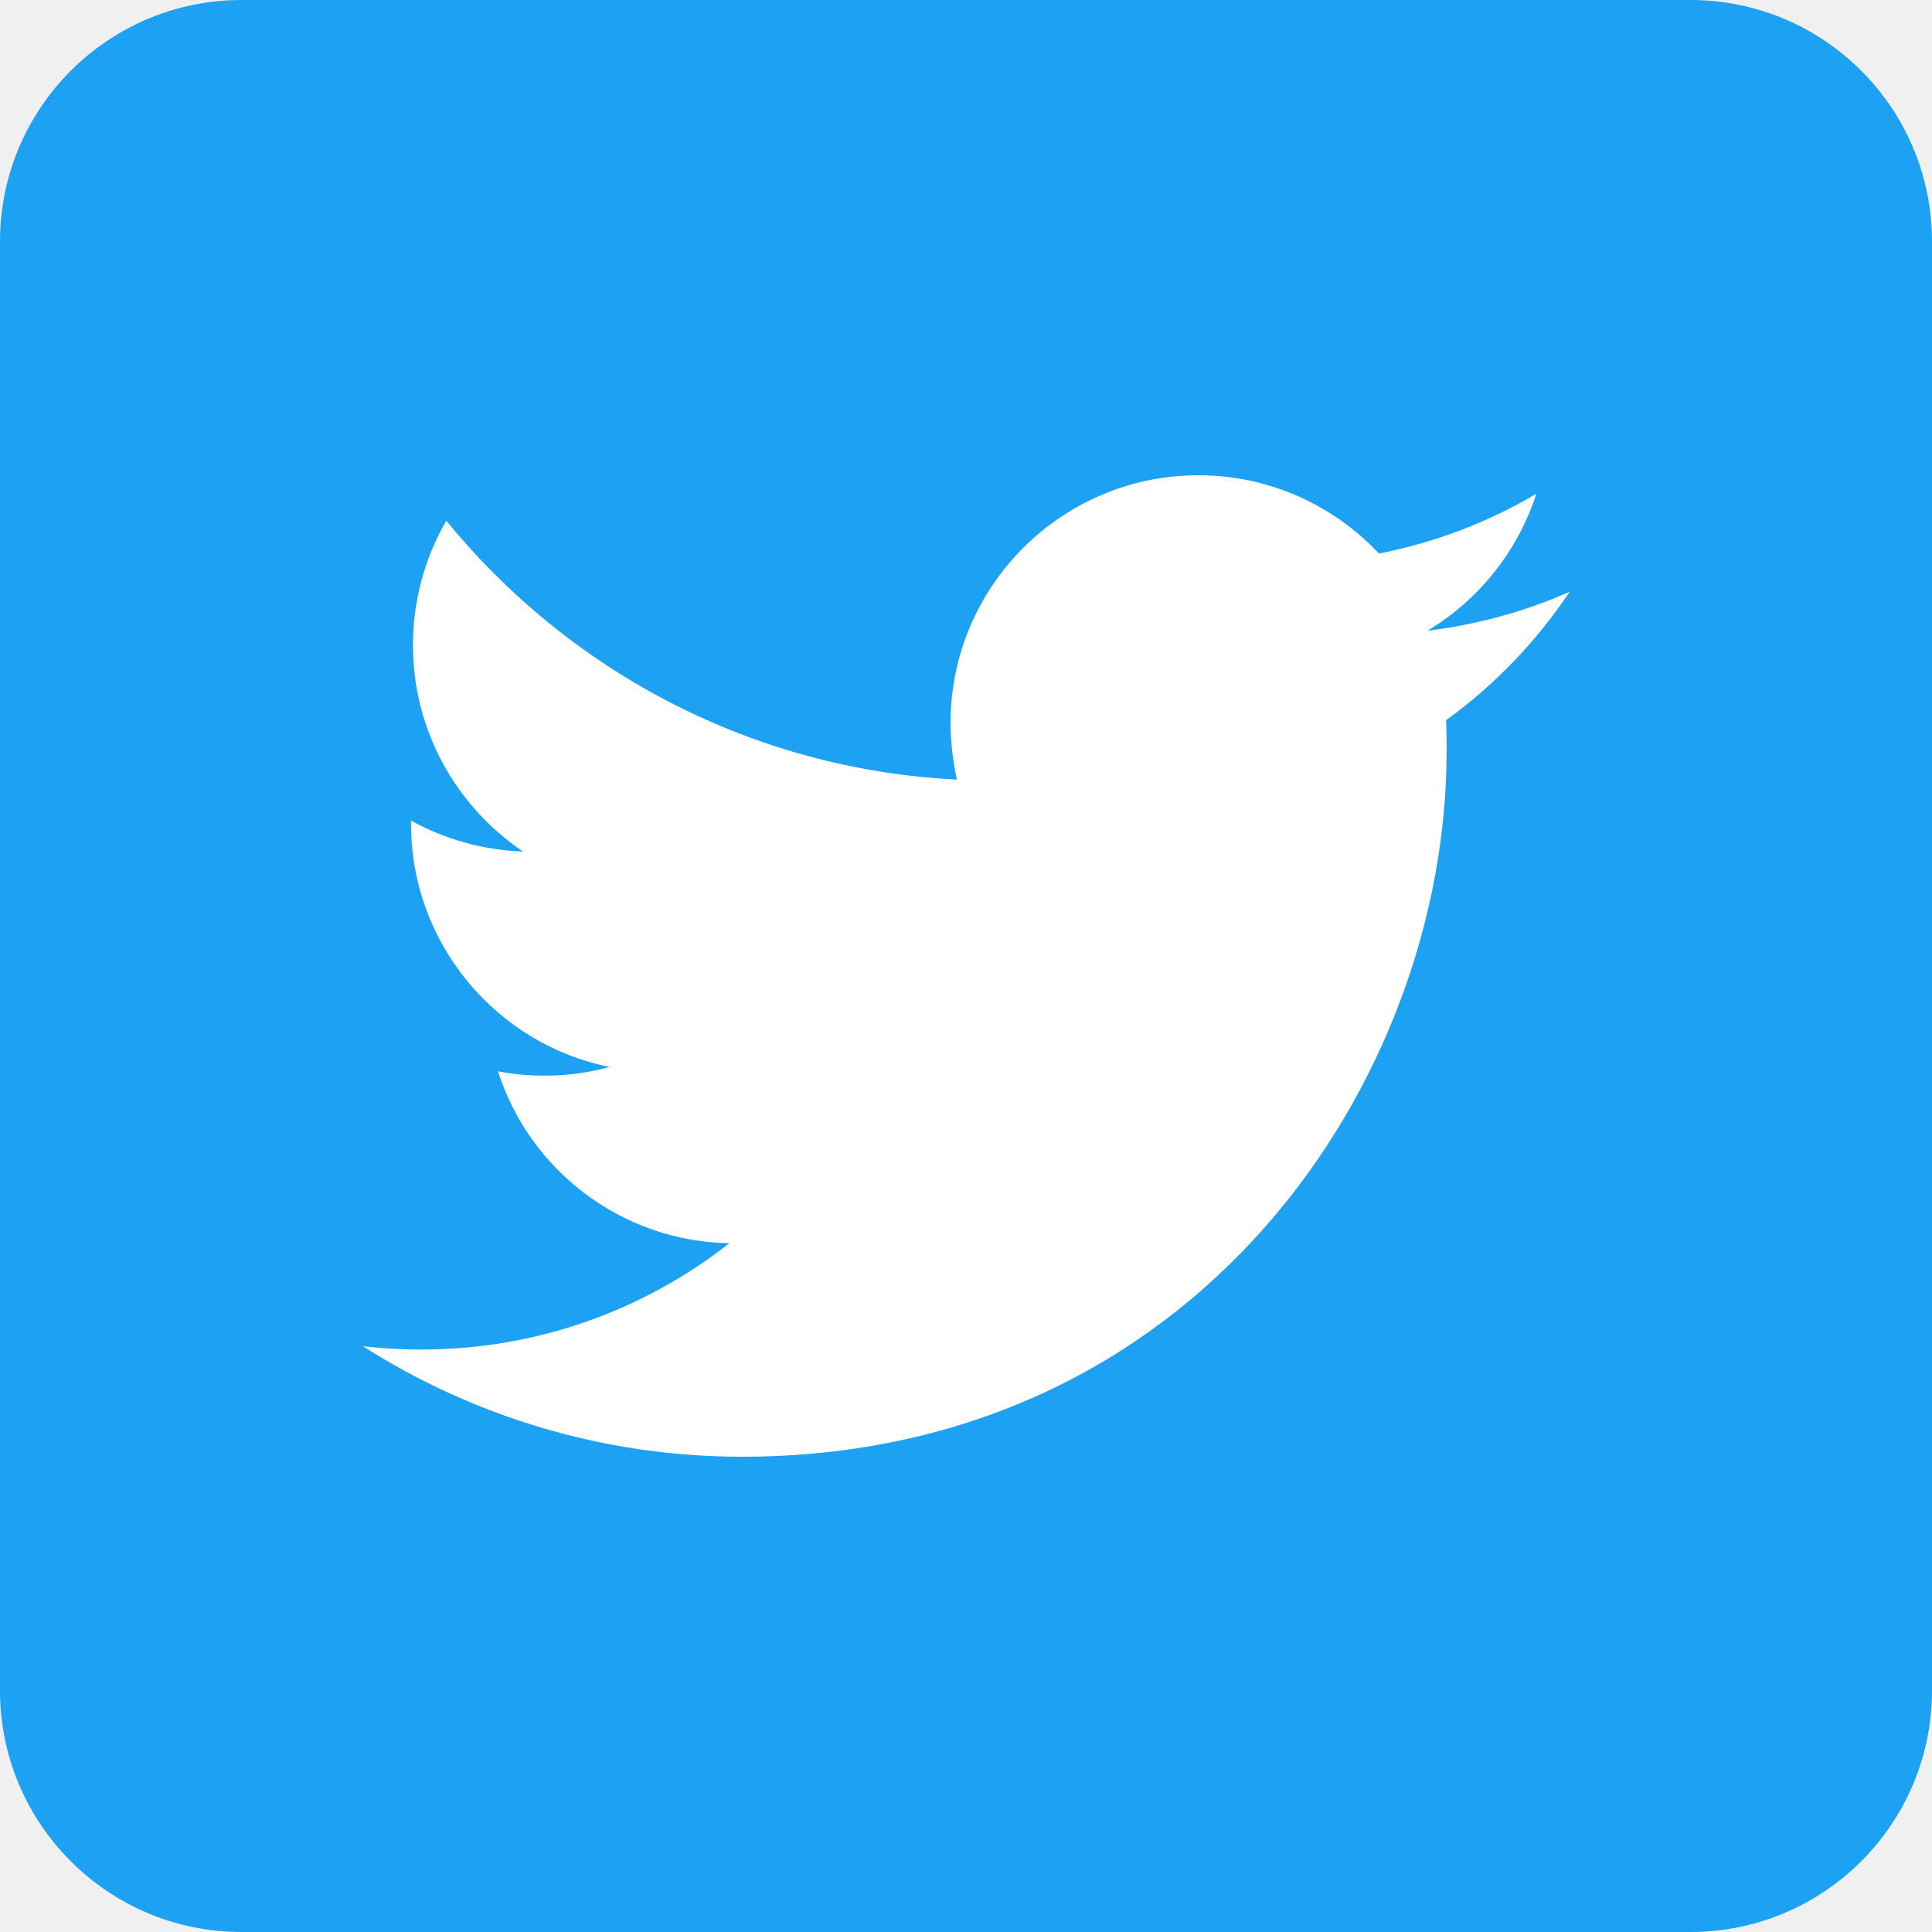
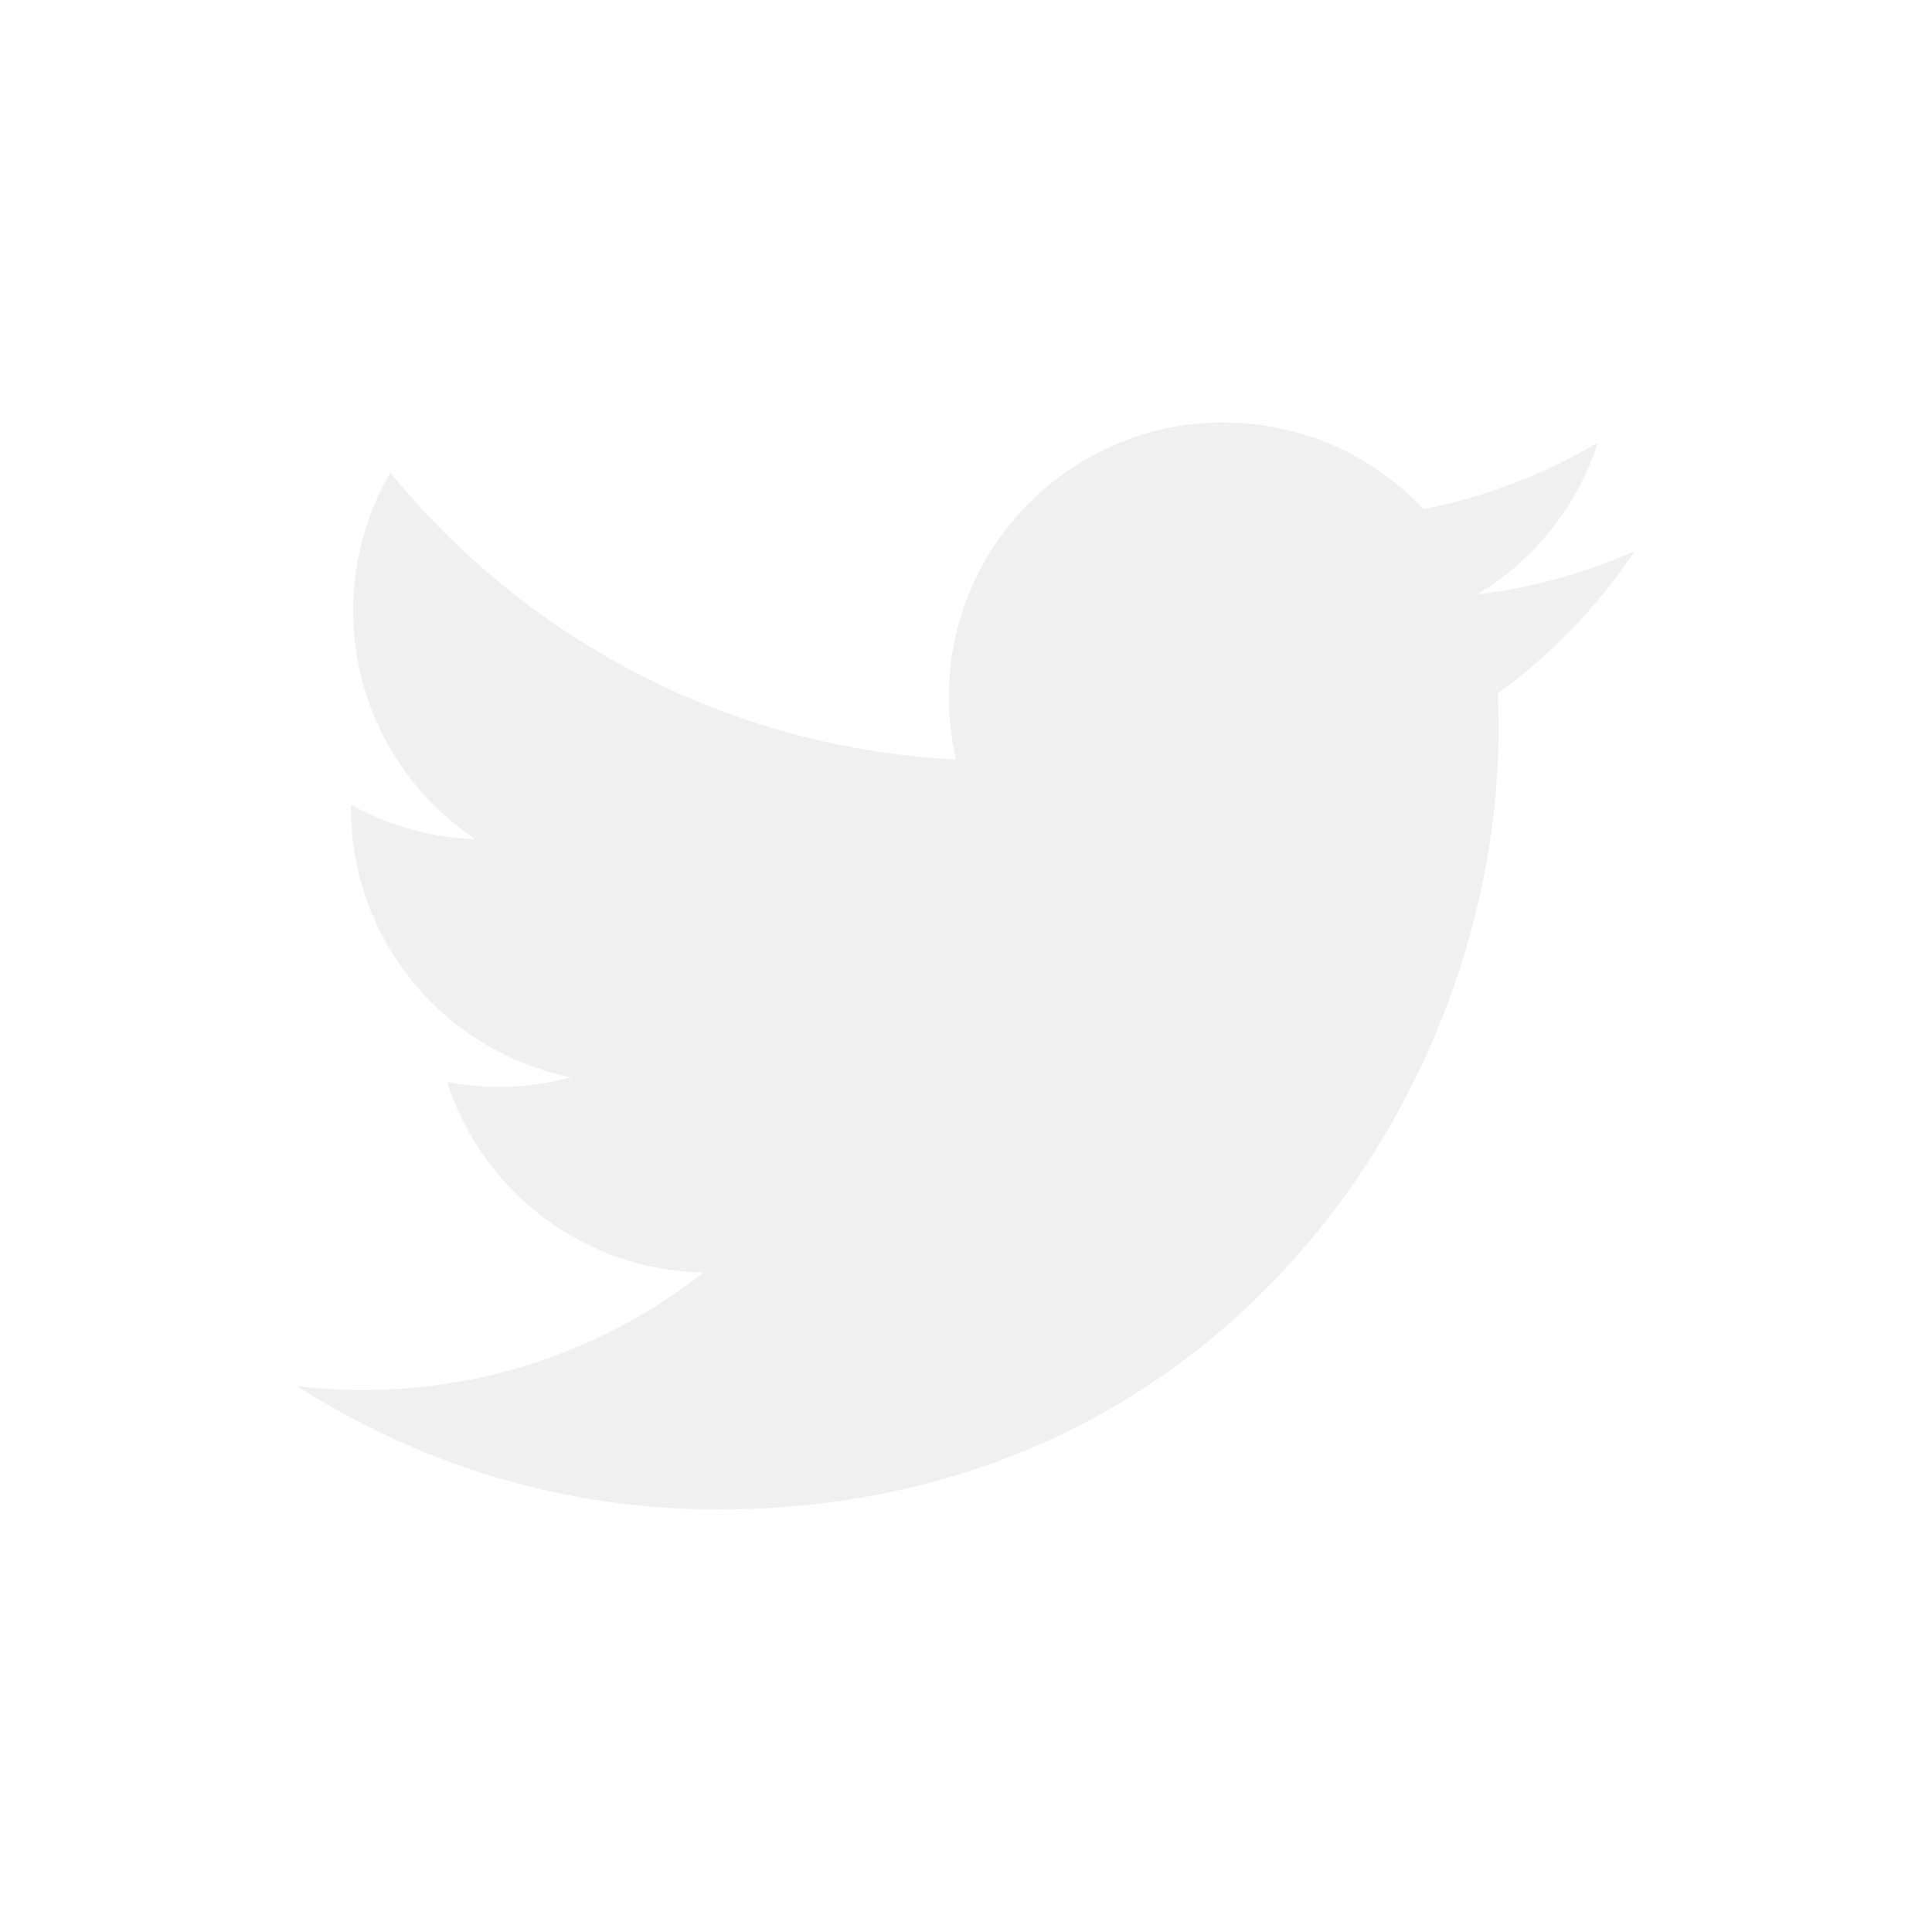
- <svg xmlns="http://www.w3.org/2000/svg" height="100%" style="fill-rule:evenodd;clip-rule:evenodd;stroke-linejoin:round;stroke-miterlimit:2;" version="1.1" viewBox="0 0 512 512" width="100%" xml:space="preserve">
+ <svg xmlns="http://www.w3.org/2000/svg" version="1.1" id="Layer_1" x="0px" y="0px" viewBox="0 0 455 455" style="enable-background:new 0 0 455 455;" xml:space="preserve" fill="white">
+   <path style="fill-rule:evenodd;clip-rule:evenodd;" d="M0,0v455h455V0H0z M352.751,163.259c0.123,2.773,0.186,5.561,0.186,8.36  c0,85.403-65.002,183.876-183.873,183.876c-36.496,0-70.466-10.697-99.065-29.037c5.056,0.601,10.199,0.907,15.417,0.907  c30.278,0,58.143-10.331,80.262-27.668c-28.28-0.519-52.148-19.204-60.373-44.88c3.948,0.757,7.997,1.163,12.161,1.163  c5.894,0,11.604-0.794,17.027-2.268c-29.563-5.939-51.841-32.057-51.841-63.368c0-0.273,0-0.544,0.006-0.814  c8.712,4.84,18.676,7.748,29.271,8.084c-17.342-11.589-28.748-31.371-28.748-53.79c0-11.845,3.187-22.945,8.751-32.492  c31.873,39.101,79.493,64.828,133.203,67.526c-1.103-4.732-1.677-9.665-1.677-14.729c0-35.688,28.938-64.623,64.626-64.623  c18.589,0,35.385,7.847,47.173,20.406c14.719-2.895,28.551-8.276,41.038-15.681c-4.824,15.092-15.071,27.754-28.415,35.754  c13.074-1.563,25.528-5.038,37.118-10.178C376.336,142.766,365.38,154.149,352.751,163.259z" />
  <g>
-     <path d="M448,512l-384,0c-35.328,0 -64,-28.672 -64,-64l0,-384c0,-35.328 28.672,-64 64,-64l384,0c35.328,0 64,28.672 64,64l0,384c0,35.328 -28.672,64 -64,64Z" id="Dark_Blue" style="fill:#1da1f2;fill-rule:nonzero;" />
-     <path d="M196.608,386.048c120.704,0 186.752,-100.096 186.752,-186.752c0,-2.816 0,-5.632 -0.128,-8.448c12.8,-9.216 23.936,-20.864 32.768,-34.048c-11.776,5.248 -24.448,8.704 -37.76,10.368c13.568,-8.064 23.936,-20.992 28.928,-36.352c-12.672,7.552 -26.752,12.928 -41.728,15.872c-12.032,-12.8 -29.056,-20.736 -47.872,-20.736c-36.224,0 -65.664,29.44 -65.664,65.664c0,5.12 0.64,10.112 1.664,14.976c-54.528,-2.688 -102.912,-28.928 -135.296,-68.608c-5.632,9.728 -8.832,20.992 -8.832,33.024c0,22.784 11.648,42.88 29.184,54.656c-10.752,-0.384 -20.864,-3.328 -29.696,-8.192l0,0.896c0,31.744 22.656,58.368 52.608,64.384c-5.504,1.536 -11.264,2.304 -17.28,2.304c-4.224,0 -8.32,-0.384 -12.288,-1.152c8.32,26.112 32.64,45.056 61.312,45.568c-22.528,17.664 -50.816,28.16 -81.536,28.16c-5.248,0 -10.496,-0.256 -15.616,-0.896c28.928,18.432 63.488,29.312 100.48,29.312" id="Logo__x2014__FIXED" style="fill:#fff;fill-rule:nonzero;" />
-   </g>
+ </g>
+   <g>
+ </g>
+   <g>
+ </g>
+   <g>
+ </g>
+   <g>
+ </g>
+   <g>
+ </g>
+   <g>
+ </g>
+   <g>
+ </g>
+   <g>
+ </g>
+   <g>
+ </g>
+   <g>
+ </g>
+   <g>
+ </g>
+   <g>
+ </g>
+   <g>
+ </g>
+   <g>
+ </g>
</svg>
